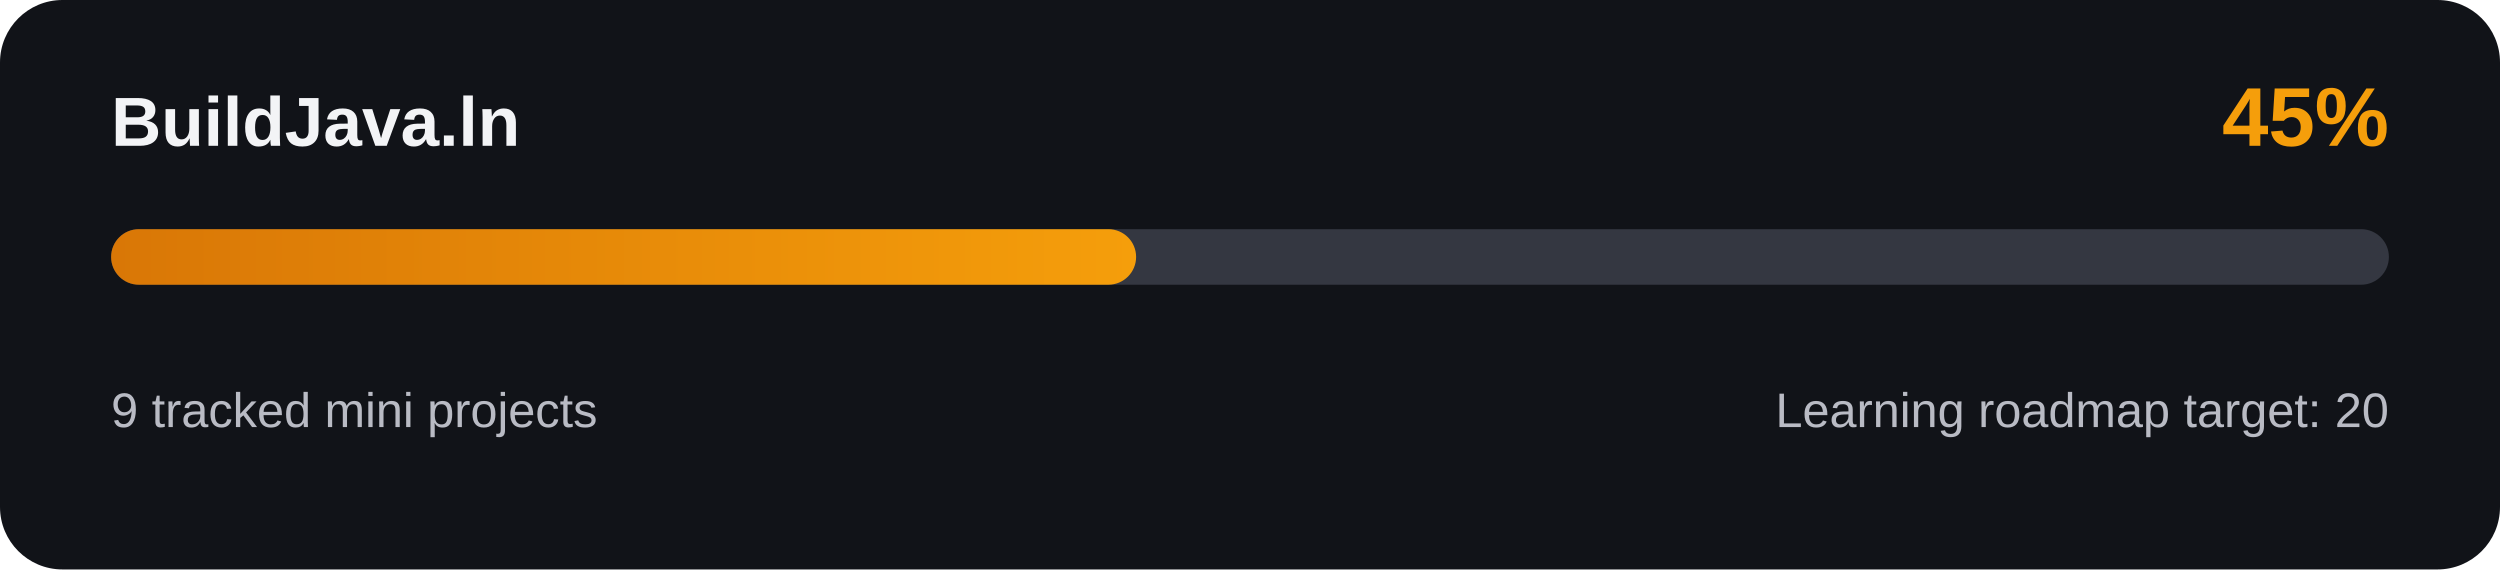
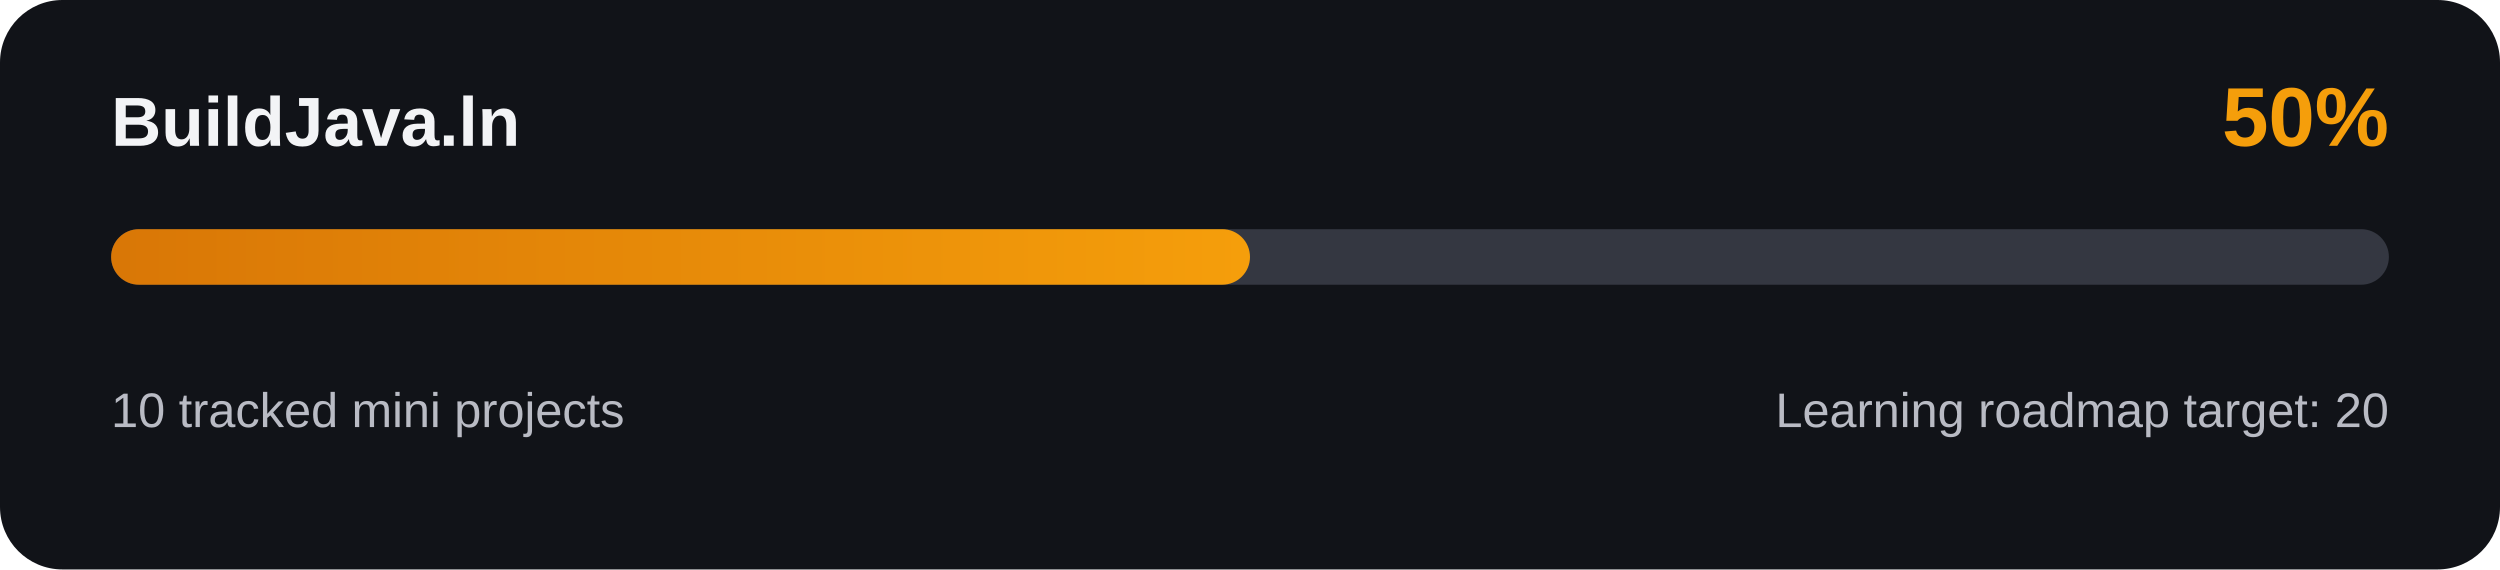
<svg xmlns="http://www.w3.org/2000/svg" width="720" height="164" viewBox="0 0 720 164" role="img" aria-labelledby="progress-title progress-description">
  <defs>
    <linearGradient id="progress-accent" x1="0" x2="1">
      <stop offset="0%" stop-color="#d97706" />
      <stop offset="100%" stop-color="#f59e0b" />
    </linearGradient>
  </defs>
  <rect width="720" height="164" rx="18" fill="#111318" />
  <text x="32" y="42" fill="#f3f4f6" font-family="Arial, sans-serif" font-size="20" font-weight="700">BuildJava.ln</text>
-   <text x="688" y="42" fill="#f59e0b" font-family="Arial, sans-serif" font-size="24" font-weight="700" text-anchor="end">45%</text>
+   <text x="688" y="42" fill="#f59e0b" font-family="Arial, sans-serif" font-size="24" font-weight="700" text-anchor="end">50%</text>
  <rect x="32" y="66" width="656" height="16" rx="8" fill="#343741" />
-   <rect x="32" y="66" width="295.2" height="16" rx="8" fill="url(#progress-accent)" />
-   <text x="32" y="123" fill="#b9bbc4" font-family="Arial, sans-serif" font-size="14">9 tracked mini projects</text>
+   <rect x="32" y="66" width="328" height="16" rx="8" fill="url(#progress-accent)" />
+   <text x="32" y="123" fill="#b9bbc4" font-family="Arial, sans-serif" font-size="14">10 tracked mini projects</text>
  <text x="688" y="123" fill="#b9bbc4" font-family="Arial, sans-serif" font-size="14" text-anchor="end">Learning roadmap target: 20</text>
</svg>
